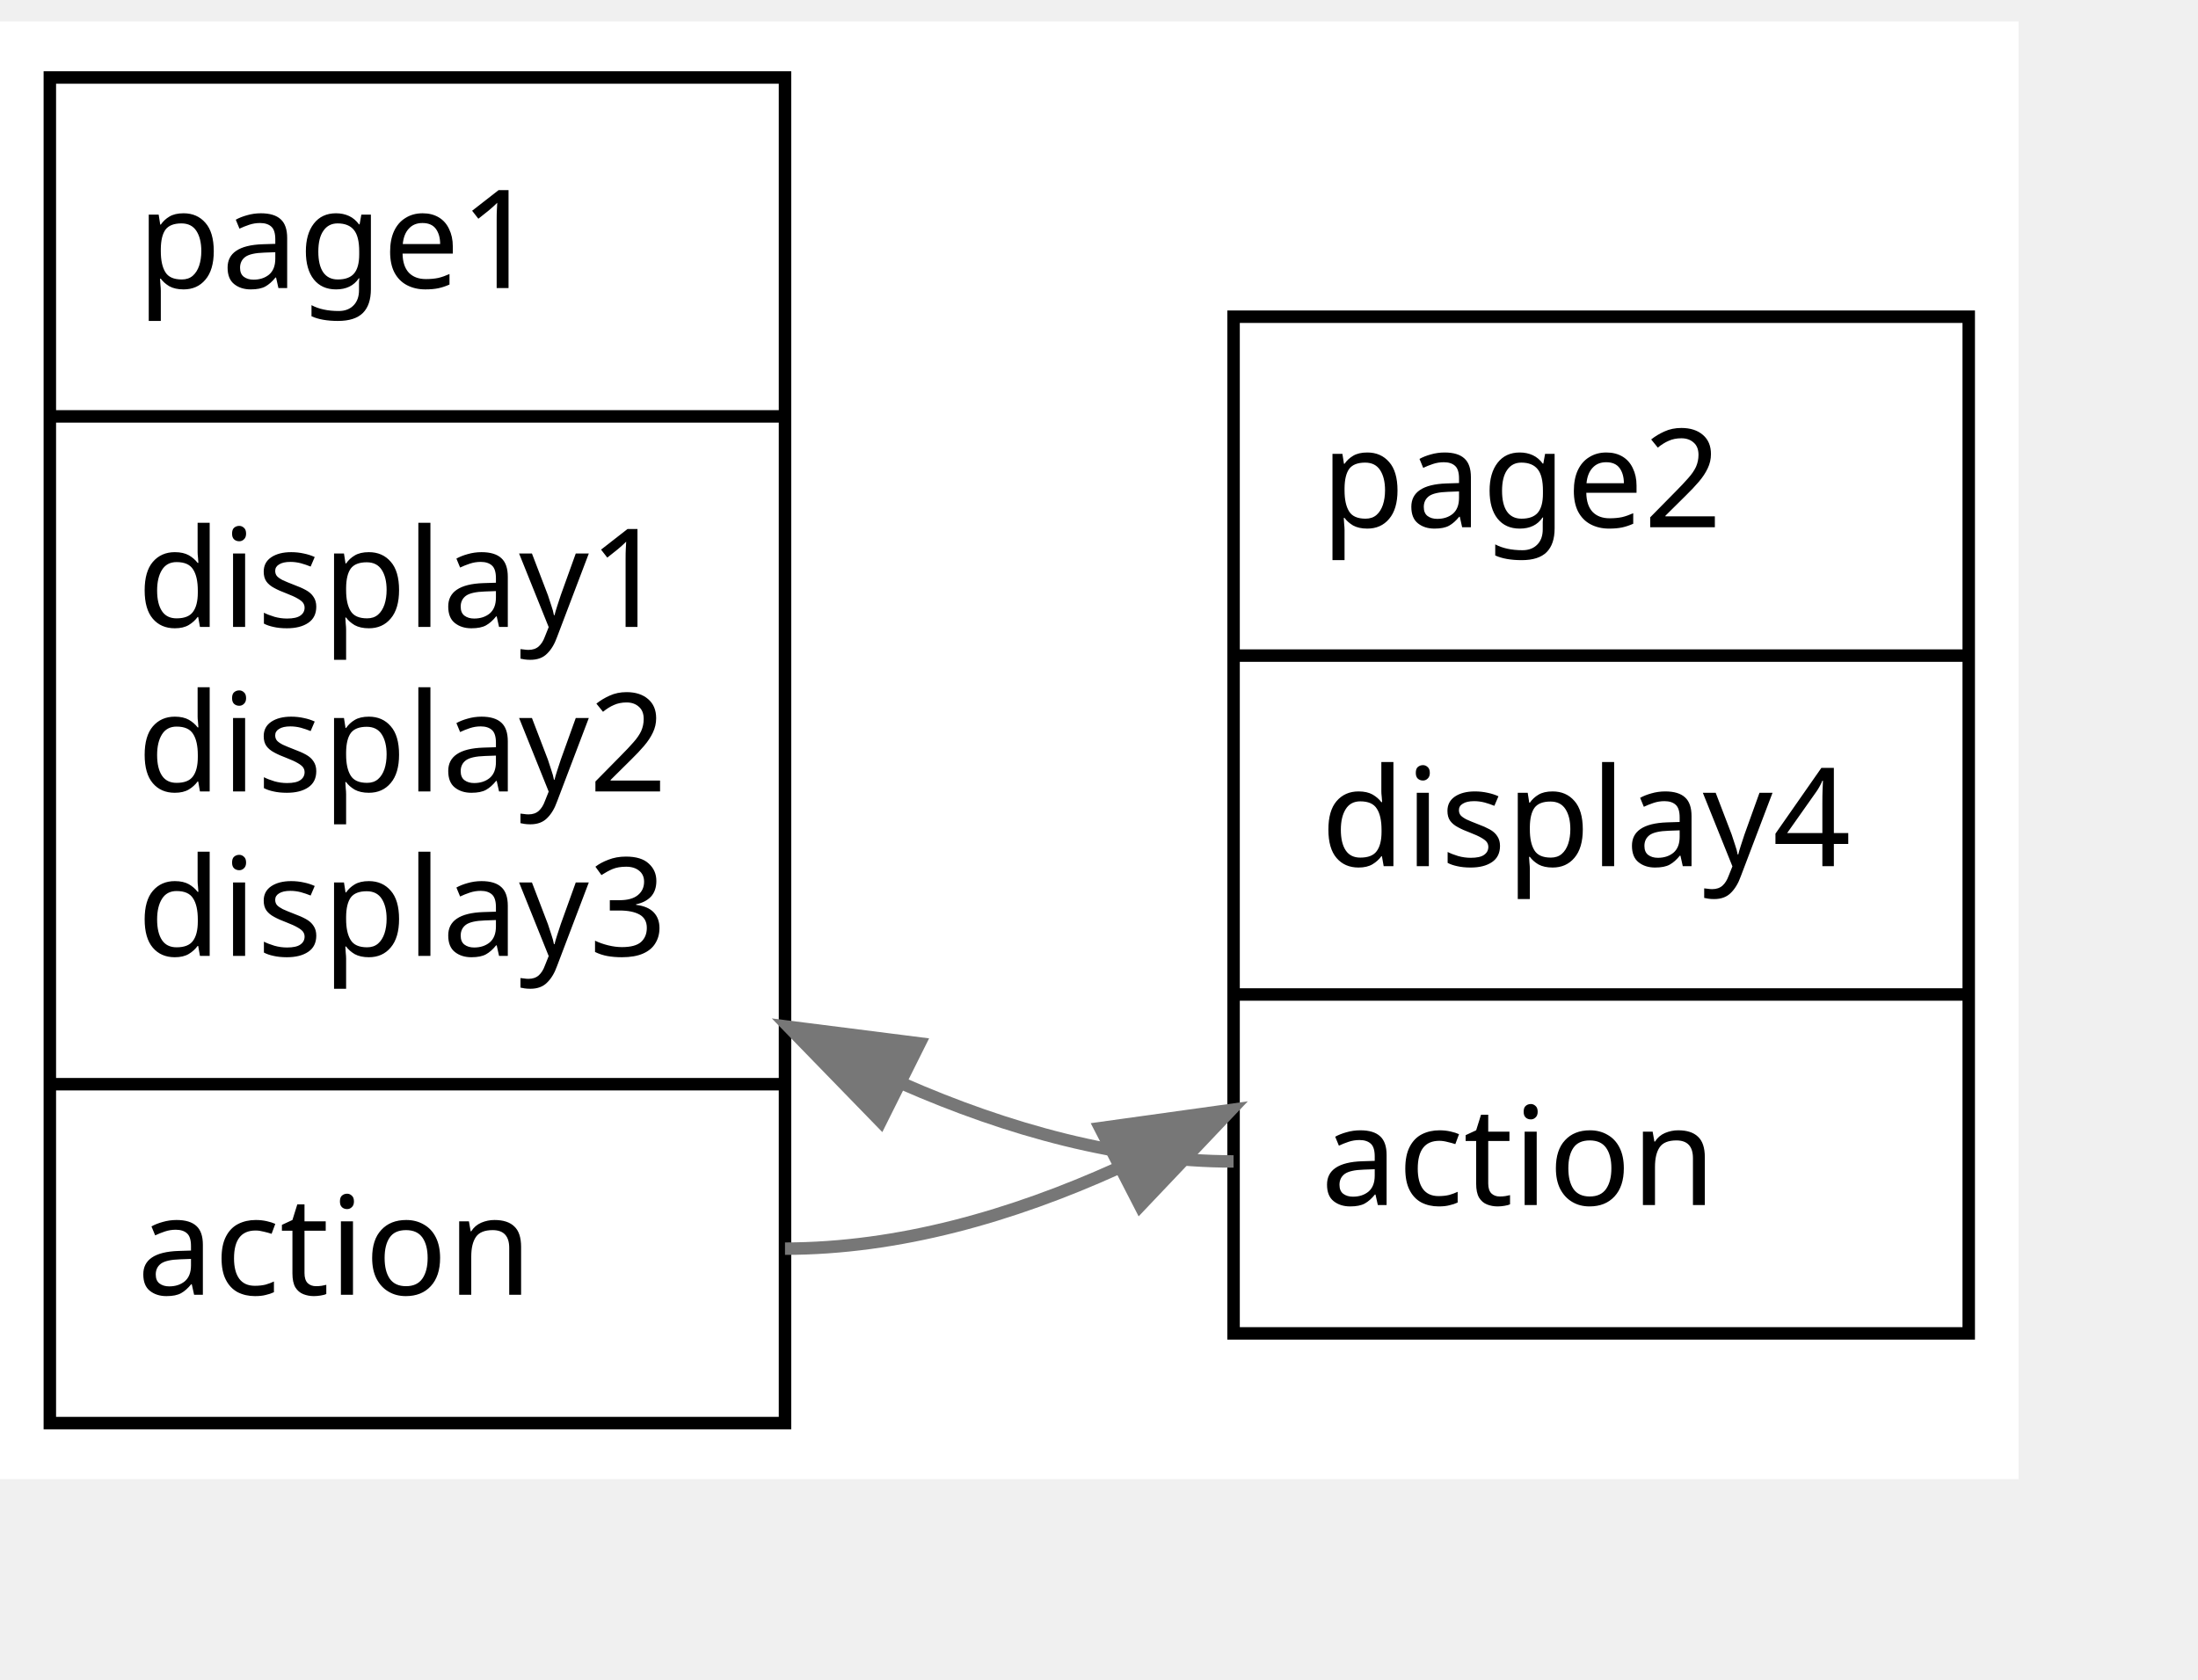
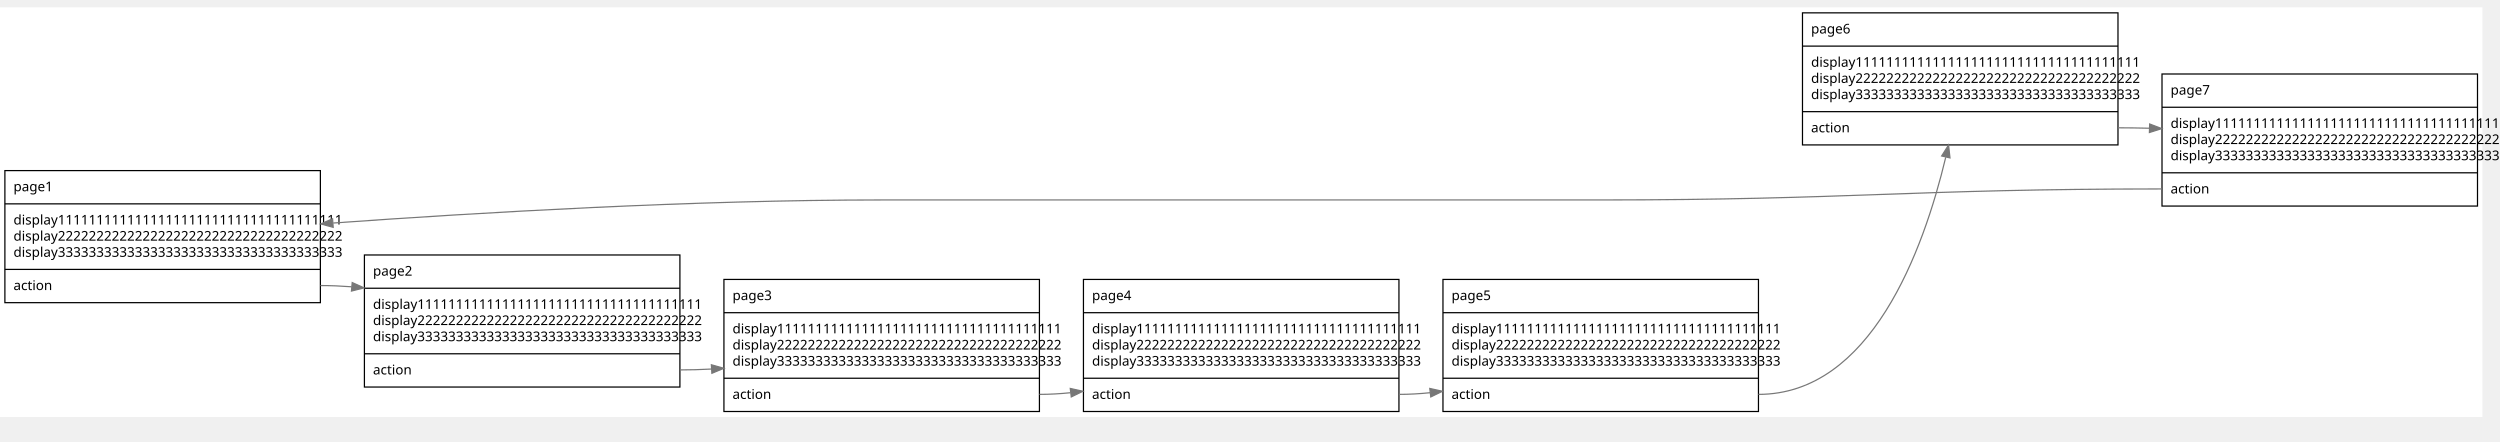
- <svg xmlns="http://www.w3.org/2000/svg" width="191pt" height="146pt" viewBox="14.40 14.40 176.40 131.40">
-   <g id="graph0" class="graph" transform="scale(1 1) rotate(0) translate(18.4 127.4)">
-     <polygon fill="#ffffff" stroke="transparent" points="-4,4 -4,-113 158,-113 158,4 -4,4" />
+ <svg xmlns="http://www.w3.org/2000/svg" width="2059pt" height="364pt" viewBox="14.40 14.40 2044.40 349.40">
+   <g id="graph0" class="graph" transform="scale(1 1) rotate(0) translate(18.4 345.4)">
+     <polygon fill="#ffffff" stroke="transparent" points="-4,4 -4,-331 2026,-331 2026,4 -4,4" />
    <g id="node1" class="node">
-       <polygon fill="none" stroke="#000000" points="0,-.5 0,-108.5 59,-108.5 59,-.5 0,-.5" />
-       <text text-anchor="start" x="7" y="-91.6" font-family="Osaka-Mono,ＭＳ ゴシック" font-size="11.00" fill="#000000">page1</text>
-       <polyline fill="none" stroke="#000000" points="0,-81.3 59,-81.3 " />
-       <text text-anchor="start" x="7" y="-64.4" font-family="Osaka-Mono,ＭＳ ゴシック" font-size="11.00" fill="#000000">display1</text>
-       <text text-anchor="start" x="7" y="-51.2" font-family="Osaka-Mono,ＭＳ ゴシック" font-size="11.00" fill="#000000">display2</text>
-       <text text-anchor="start" x="7" y="-38" font-family="Osaka-Mono,ＭＳ ゴシック" font-size="11.00" fill="#000000">display3</text>
-       <polyline fill="none" stroke="#000000" points="0,-27.7 59,-27.7 " />
-       <text text-anchor="start" x="7" y="-10.8" font-family="Osaka-Mono,ＭＳ ゴシック" font-size="11.00" fill="#000000">action</text>
+       <polygon fill="none" stroke="#000000" points="0,-89.5 0,-197.5 258,-197.5 258,-89.5 0,-89.5" />
+       <text text-anchor="start" x="7" y="-180.6" font-family="Osaka-Mono,ＭＳ ゴシック" font-size="11.00" fill="#000000">page1</text>
+       <polyline fill="none" stroke="#000000" points="0,-170.3 258,-170.3 " />
+       <text text-anchor="start" x="7" y="-153.4" font-family="Osaka-Mono,ＭＳ ゴシック" font-size="11.00" fill="#000000">display1111111111111111111111111111111111111</text>
+       <text text-anchor="start" x="7" y="-140.2" font-family="Osaka-Mono,ＭＳ ゴシック" font-size="11.00" fill="#000000">display2222222222222222222222222222222222222</text>
+       <text text-anchor="start" x="7" y="-127" font-family="Osaka-Mono,ＭＳ ゴシック" font-size="11.00" fill="#000000">display3333333333333333333333333333333333333</text>
+       <polyline fill="none" stroke="#000000" points="0,-116.7 258,-116.7 " />
+       <text text-anchor="start" x="7" y="-99.8" font-family="Osaka-Mono,ＭＳ ゴシック" font-size="11.00" fill="#000000">action</text>
    </g>
    <g id="node2" class="node">
-       <polygon fill="none" stroke="#000000" points="95,-7.7 95,-89.3 154,-89.3 154,-7.7 95,-7.7" />
-       <text text-anchor="start" x="102" y="-72.4" font-family="Osaka-Mono,ＭＳ ゴシック" font-size="11.00" fill="#000000">page2</text>
-       <polyline fill="none" stroke="#000000" points="95,-62.1 154,-62.1 " />
-       <text text-anchor="start" x="102" y="-45.2" font-family="Osaka-Mono,ＭＳ ゴシック" font-size="11.00" fill="#000000">display4</text>
-       <polyline fill="none" stroke="#000000" points="95,-34.9 154,-34.9 " />
-       <text text-anchor="start" x="102" y="-18" font-family="Osaka-Mono,ＭＳ ゴシック" font-size="11.00" fill="#000000">action</text>
+       <polygon fill="none" stroke="#000000" points="294,-20.5 294,-128.5 552,-128.5 552,-20.5 294,-20.5" />
+       <text text-anchor="start" x="301" y="-111.6" font-family="Osaka-Mono,ＭＳ ゴシック" font-size="11.00" fill="#000000">page2</text>
+       <polyline fill="none" stroke="#000000" points="294,-101.3 552,-101.3 " />
+       <text text-anchor="start" x="301" y="-84.4" font-family="Osaka-Mono,ＭＳ ゴシック" font-size="11.00" fill="#000000">display1111111111111111111111111111111111111</text>
+       <text text-anchor="start" x="301" y="-71.2" font-family="Osaka-Mono,ＭＳ ゴシック" font-size="11.00" fill="#000000">display2222222222222222222222222222222222222</text>
+       <text text-anchor="start" x="301" y="-58" font-family="Osaka-Mono,ＭＳ ゴシック" font-size="11.00" fill="#000000">display3333333333333333333333333333333333333</text>
+       <polyline fill="none" stroke="#000000" points="294,-47.7 552,-47.7 " />
+       <text text-anchor="start" x="301" y="-30.8" font-family="Osaka-Mono,ＭＳ ゴシック" font-size="11.00" fill="#000000">action</text>
    </g>
    <g id="edge1" class="edge">
-       <path fill="none" stroke="#777777" d="M59,-14.5C68.123,-14.5 77.238,-17.13 85.644,-20.928" />
-       <polygon fill="#777777" stroke="#777777" points="84.302,-24.173 94.796,-25.633 87.503,-17.948 84.302,-24.173" />
+       <path fill="none" stroke="#777777" d="M258,-103.5C266.362,-103.5 274.927,-103.134 283.543,-102.485" />
+       <polygon fill="#777777" stroke="#777777" points="284.017,-105.957 293.673,-101.597 283.406,-98.984 284.017,-105.957" />
+     </g>
+     <g id="node3" class="node">
+       <polygon fill="none" stroke="#000000" points="588,-.5 588,-108.5 846,-108.5 846,-.5 588,-.5" />
+       <text text-anchor="start" x="595" y="-91.6" font-family="Osaka-Mono,ＭＳ ゴシック" font-size="11.00" fill="#000000">page3</text>
+       <polyline fill="none" stroke="#000000" points="588,-81.3 846,-81.3 " />
+       <text text-anchor="start" x="595" y="-64.4" font-family="Osaka-Mono,ＭＳ ゴシック" font-size="11.00" fill="#000000">display1111111111111111111111111111111111111</text>
+       <text text-anchor="start" x="595" y="-51.2" font-family="Osaka-Mono,ＭＳ ゴシック" font-size="11.00" fill="#000000">display2222222222222222222222222222222222222</text>
+       <text text-anchor="start" x="595" y="-38" font-family="Osaka-Mono,ＭＳ ゴシック" font-size="11.00" fill="#000000">display3333333333333333333333333333333333333</text>
+       <polyline fill="none" stroke="#000000" points="588,-27.7 846,-27.7 " />
+       <text text-anchor="start" x="595" y="-10.8" font-family="Osaka-Mono,ＭＳ ゴシック" font-size="11.00" fill="#000000">action</text>
    </g>
    <g id="edge2" class="edge">
-       <path fill="none" stroke="#777777" d="M95,-21.5C85.933,-21.5 76.843,-24.053 68.444,-27.739" />
-       <polygon fill="#777777" stroke="#777777" points="66.678,-24.708 59.293,-32.305 69.803,-30.972 66.678,-24.708" />
+       <path fill="none" stroke="#777777" d="M552,-34.5C560.4,-34.5 569.023,-34.759 577.709,-35.217" />
+       <polygon fill="#777777" stroke="#777777" points="577.731,-38.725 587.926,-35.843 578.159,-31.738 577.731,-38.725" />
+     </g>
+     <g id="node4" class="node">
+       <polygon fill="none" stroke="#000000" points="882,-.5 882,-108.5 1140,-108.5 1140,-.5 882,-.5" />
+       <text text-anchor="start" x="889" y="-91.6" font-family="Osaka-Mono,ＭＳ ゴシック" font-size="11.00" fill="#000000">page4</text>
+       <polyline fill="none" stroke="#000000" points="882,-81.3 1140,-81.3 " />
+       <text text-anchor="start" x="889" y="-64.4" font-family="Osaka-Mono,ＭＳ ゴシック" font-size="11.00" fill="#000000">display1111111111111111111111111111111111111</text>
+       <text text-anchor="start" x="889" y="-51.2" font-family="Osaka-Mono,ＭＳ ゴシック" font-size="11.00" fill="#000000">display2222222222222222222222222222222222222</text>
+       <text text-anchor="start" x="889" y="-38" font-family="Osaka-Mono,ＭＳ ゴシック" font-size="11.00" fill="#000000">display3333333333333333333333333333333333333</text>
+       <polyline fill="none" stroke="#000000" points="882,-27.7 1140,-27.7 " />
+       <text text-anchor="start" x="889" y="-10.8" font-family="Osaka-Mono,ＭＳ ゴシック" font-size="11.00" fill="#000000">action</text>
+     </g>
+     <g id="edge3" class="edge">
+       <path fill="none" stroke="#777777" d="M846,-14.5C854.368,-14.5 862.91,-14.992 871.483,-15.867" />
+       <polygon fill="#777777" stroke="#777777" points="871.211,-19.359 881.554,-17.063 872.037,-12.408 871.211,-19.359" />
+     </g>
+     <g id="node5" class="node">
+       <polygon fill="none" stroke="#000000" points="1176,-.5 1176,-108.5 1434,-108.5 1434,-.5 1176,-.5" />
+       <text text-anchor="start" x="1183" y="-91.6" font-family="Osaka-Mono,ＭＳ ゴシック" font-size="11.00" fill="#000000">page5</text>
+       <polyline fill="none" stroke="#000000" points="1176,-81.3 1434,-81.3 " />
+       <text text-anchor="start" x="1183" y="-64.4" font-family="Osaka-Mono,ＭＳ ゴシック" font-size="11.00" fill="#000000">display1111111111111111111111111111111111111</text>
+       <text text-anchor="start" x="1183" y="-51.2" font-family="Osaka-Mono,ＭＳ ゴシック" font-size="11.00" fill="#000000">display2222222222222222222222222222222222222</text>
+       <text text-anchor="start" x="1183" y="-38" font-family="Osaka-Mono,ＭＳ ゴシック" font-size="11.00" fill="#000000">display3333333333333333333333333333333333333</text>
+       <polyline fill="none" stroke="#000000" points="1176,-27.7 1434,-27.7 " />
+       <text text-anchor="start" x="1183" y="-10.8" font-family="Osaka-Mono,ＭＳ ゴシック" font-size="11.00" fill="#000000">action</text>
+     </g>
+     <g id="edge4" class="edge">
+       <path fill="none" stroke="#777777" d="M1140,-14.5C1148.368,-14.5 1156.91,-14.992 1165.483,-15.867" />
+       <polygon fill="#777777" stroke="#777777" points="1165.211,-19.359 1175.554,-17.063 1166.037,-12.408 1165.211,-19.359" />
+     </g>
+     <g id="node6" class="node">
+       <polygon fill="none" stroke="#000000" points="1470,-218.5 1470,-326.5 1728,-326.5 1728,-218.5 1470,-218.5" />
+       <text text-anchor="start" x="1477" y="-309.6" font-family="Osaka-Mono,ＭＳ ゴシック" font-size="11.00" fill="#000000">page6</text>
+       <polyline fill="none" stroke="#000000" points="1470,-299.3 1728,-299.3 " />
+       <text text-anchor="start" x="1477" y="-282.4" font-family="Osaka-Mono,ＭＳ ゴシック" font-size="11.00" fill="#000000">display1111111111111111111111111111111111111</text>
+       <text text-anchor="start" x="1477" y="-269.2" font-family="Osaka-Mono,ＭＳ ゴシック" font-size="11.00" fill="#000000">display2222222222222222222222222222222222222</text>
+       <text text-anchor="start" x="1477" y="-256" font-family="Osaka-Mono,ＭＳ ゴシック" font-size="11.00" fill="#000000">display3333333333333333333333333333333333333</text>
+       <polyline fill="none" stroke="#000000" points="1470,-245.7 1728,-245.7 " />
+       <text text-anchor="start" x="1477" y="-228.8" font-family="Osaka-Mono,ＭＳ ゴシック" font-size="11.00" fill="#000000">action</text>
+     </g>
+     <g id="edge5" class="edge">
+       <path fill="none" stroke="#777777" d="M1434,-14.5C1525.845,-14.5 1568.869,-131.975 1587.139,-208.386" />
+       <polygon fill="#777777" stroke="#777777" points="1583.794,-209.457 1589.452,-218.415 1590.615,-207.884 1583.794,-209.457" />
+     </g>
+     <g id="node7" class="node">
+       <polygon fill="none" stroke="#000000" points="1764,-168.5 1764,-276.5 2022,-276.5 2022,-168.5 1764,-168.5" />
+       <text text-anchor="start" x="1771" y="-259.6" font-family="Osaka-Mono,ＭＳ ゴシック" font-size="11.00" fill="#000000">page7</text>
+       <polyline fill="none" stroke="#000000" points="1764,-249.3 2022,-249.3 " />
+       <text text-anchor="start" x="1771" y="-232.4" font-family="Osaka-Mono,ＭＳ ゴシック" font-size="11.00" fill="#000000">display1111111111111111111111111111111111111</text>
+       <text text-anchor="start" x="1771" y="-219.2" font-family="Osaka-Mono,ＭＳ ゴシック" font-size="11.00" fill="#000000">display2222222222222222222222222222222222222</text>
+       <text text-anchor="start" x="1771" y="-206" font-family="Osaka-Mono,ＭＳ ゴシック" font-size="11.00" fill="#000000">display3333333333333333333333333333333333333</text>
+       <polyline fill="none" stroke="#000000" points="1764,-195.7 2022,-195.7 " />
+       <text text-anchor="start" x="1771" y="-178.8" font-family="Osaka-Mono,ＭＳ ゴシック" font-size="11.00" fill="#000000">action</text>
+     </g>
+     <g id="edge6" class="edge">
+       <path fill="none" stroke="#777777" d="M1728,-232.5C1736.354,-232.5 1744.941,-232.371 1753.601,-232.142" />
+       <polygon fill="#777777" stroke="#777777" points="1753.903,-235.634 1763.791,-231.828 1753.688,-228.637 1753.903,-235.634" />
+     </g>
+     <g id="edge7" class="edge">
+       <path fill="none" stroke="#777777" d="M1764,-182.5C1559.961,-182.5 1509.039,-173.5 1305,-173.5 717,-173.5 717,-173.5 717,-173.5 563.424,-173.5 387.579,-163.167 268.503,-154.629" />
+       <polygon fill="#777777" stroke="#777777" points="268.464,-151.117 258.238,-153.887 267.96,-158.099 268.464,-151.117" />
    </g>
  </g>
</svg>
